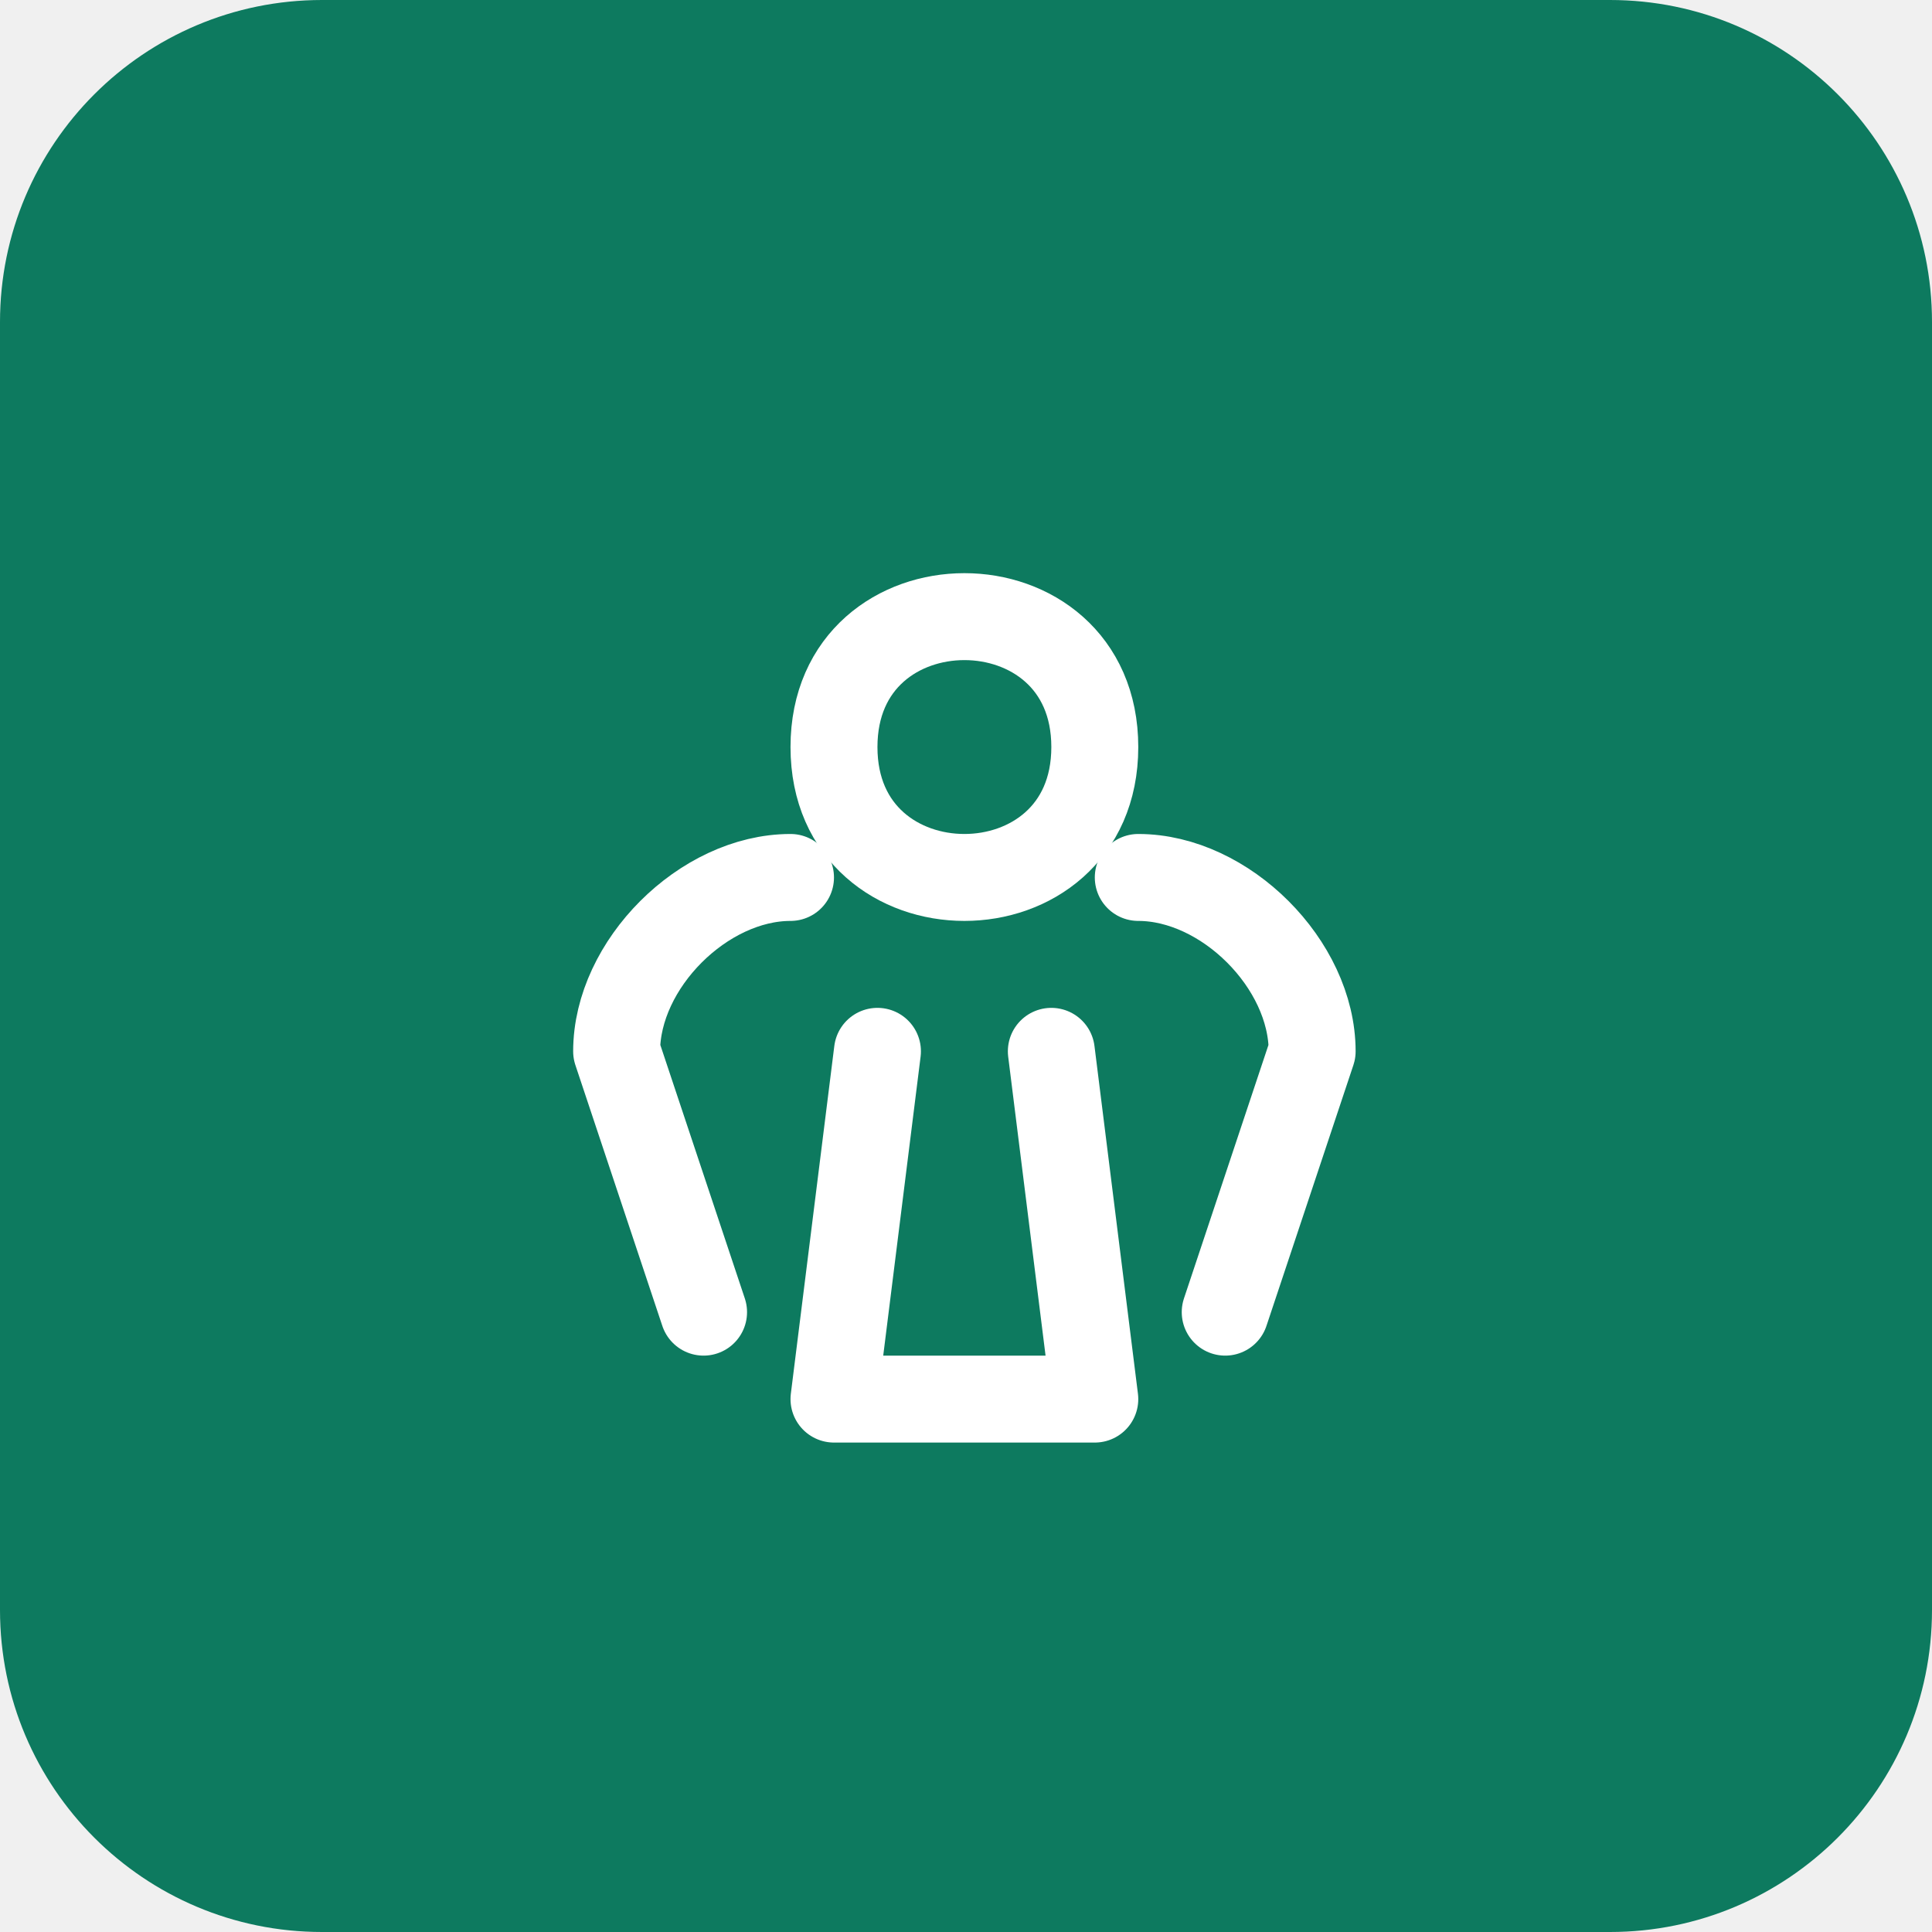
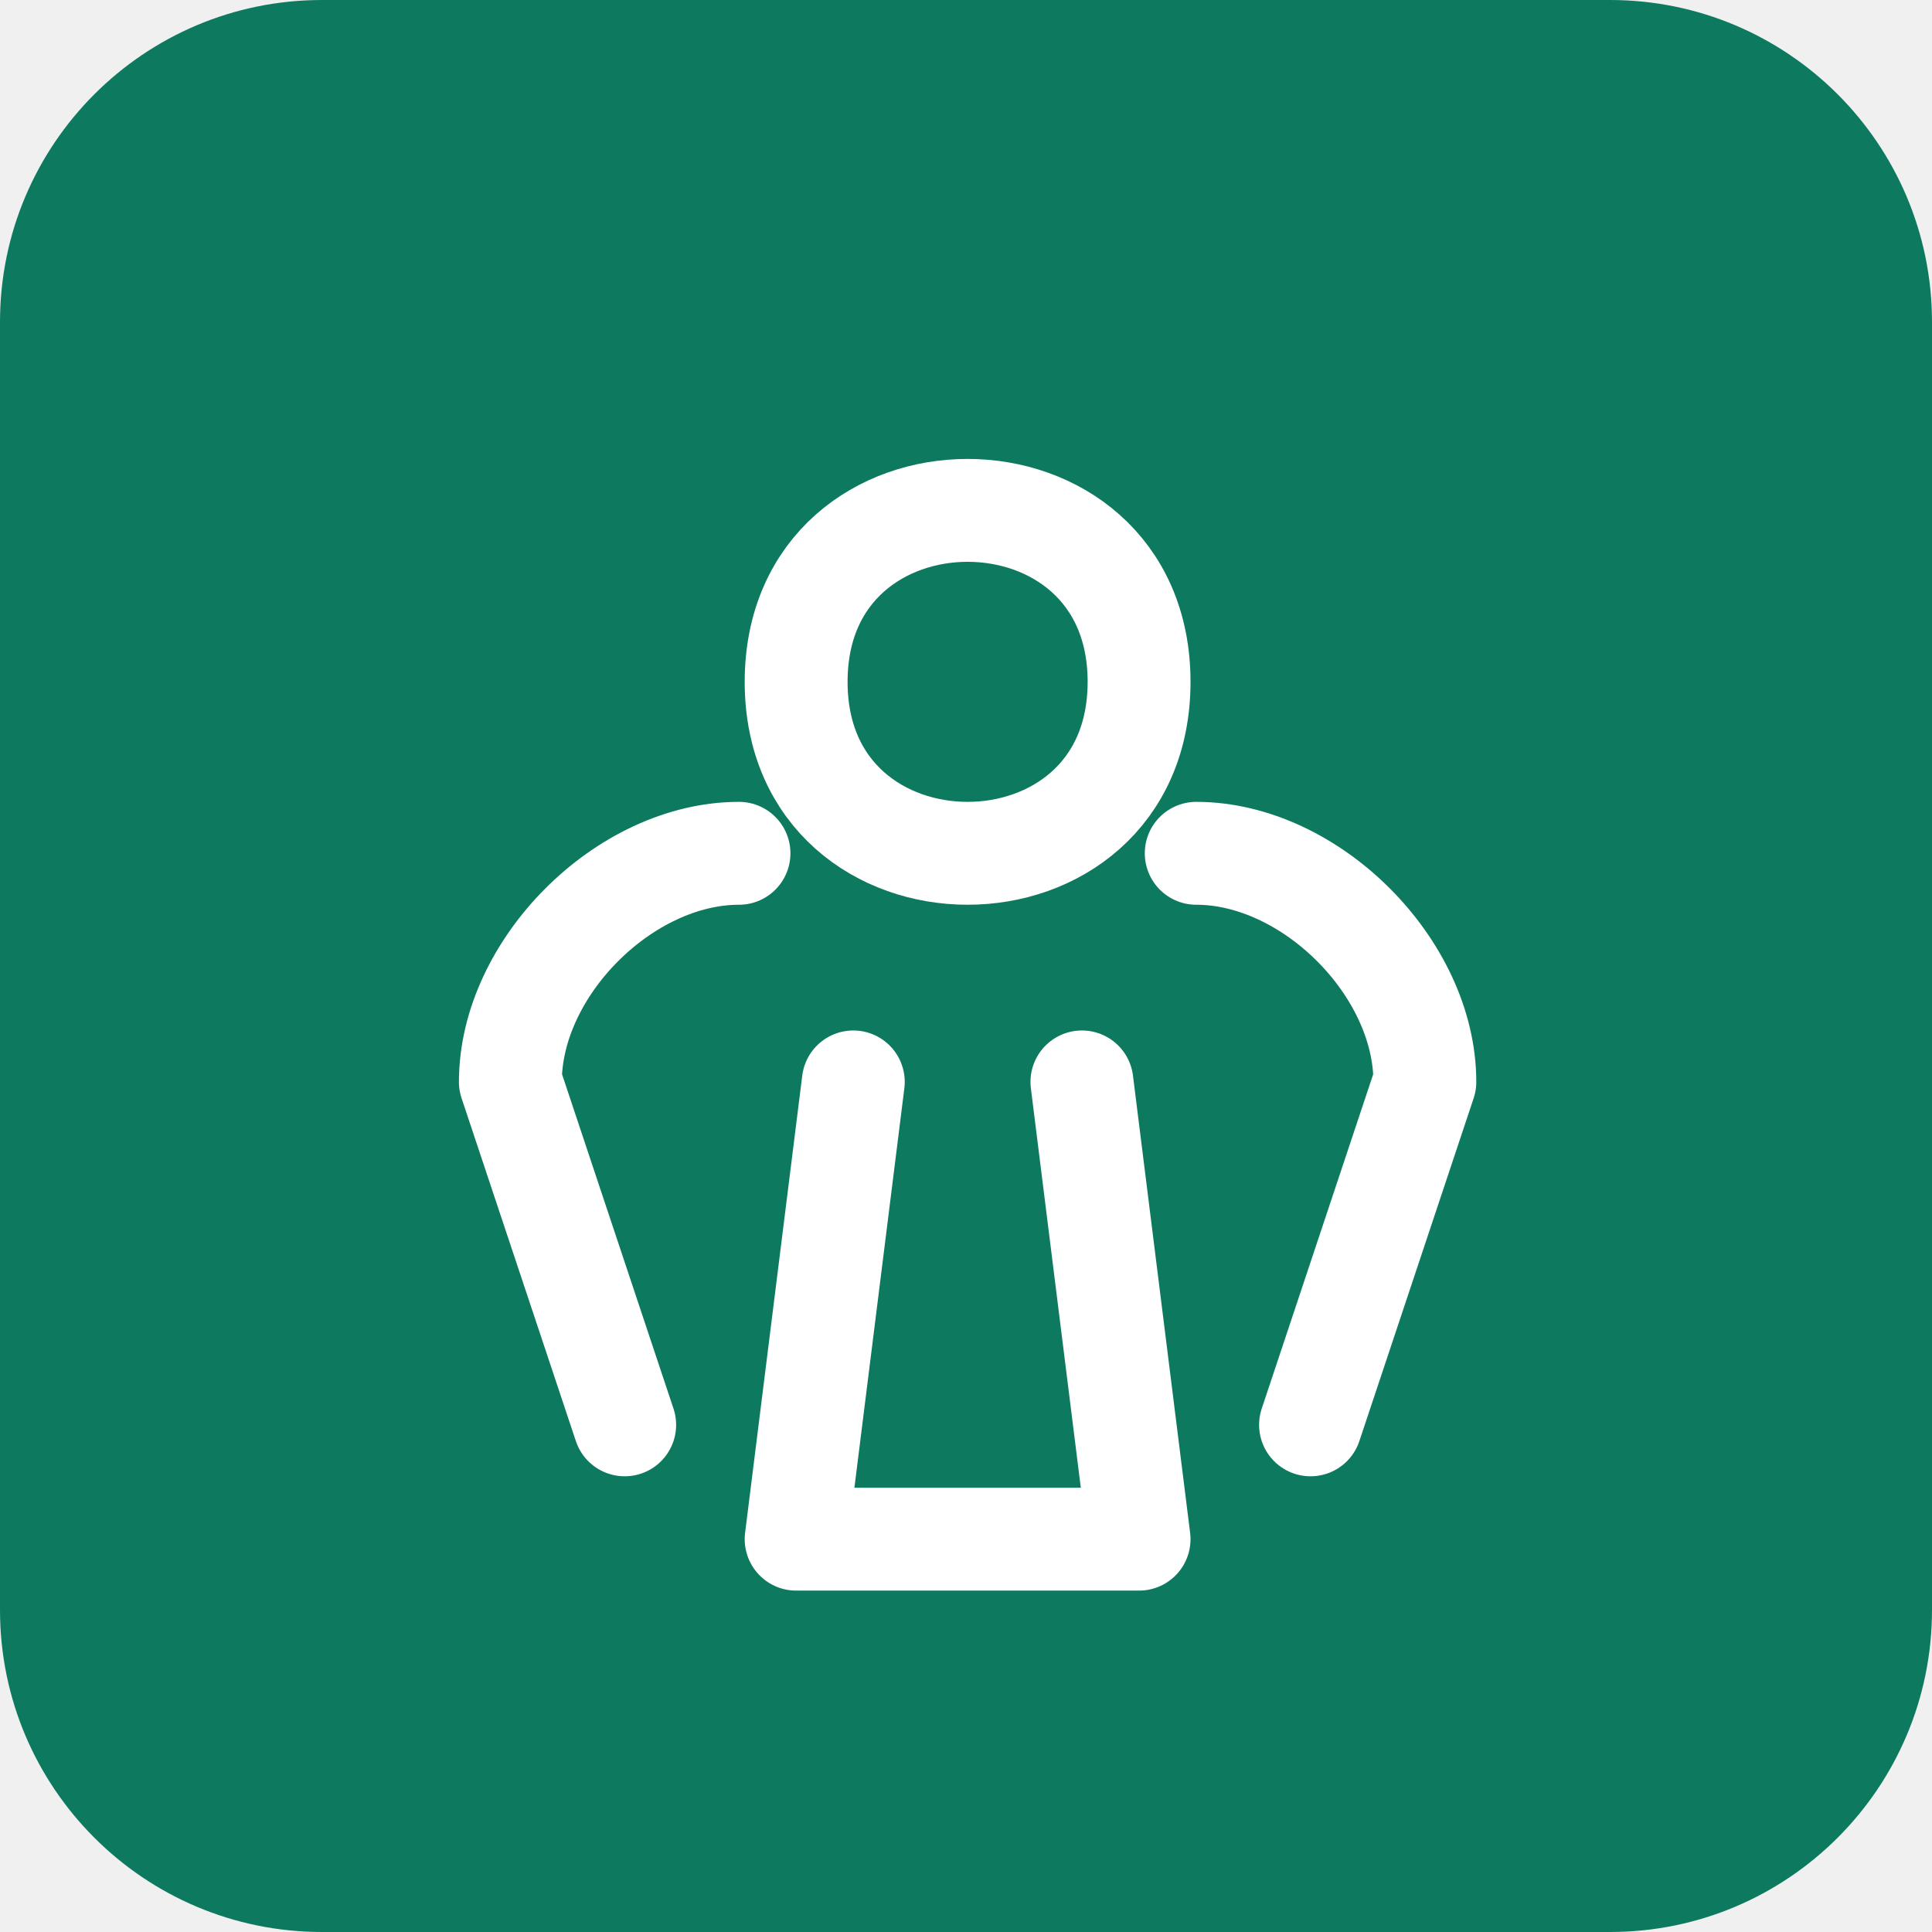
<svg xmlns="http://www.w3.org/2000/svg" viewBox="0 0 48 48">
  <rect width="48" height="48" rx="8" fill="#0d7a5f" />
-   <g fill="none" stroke="#fff" stroke-width="2" stroke-linecap="round" stroke-linejoin="round" transform="translate(11,11) scale(1.08)">
+   <g fill="none" stroke="#fff" stroke-width="1.8" stroke-linecap="round" stroke-linejoin="round" transform="translate(7,7) scale(1.42)">
    <path d="M12 4c-1.5 0-3 1-3 3s1.5 3 3 3 3-1 3-3-1.5-3-3-3z" />
    <path d="M8 10c-2 0-4 2-4 4l2 6" />
    <path d="M16 10c2 0 4 2 4 4l-2 6" />
    <path d="M10 14l-1 8h6l-1-8" />
  </g>
</svg>
